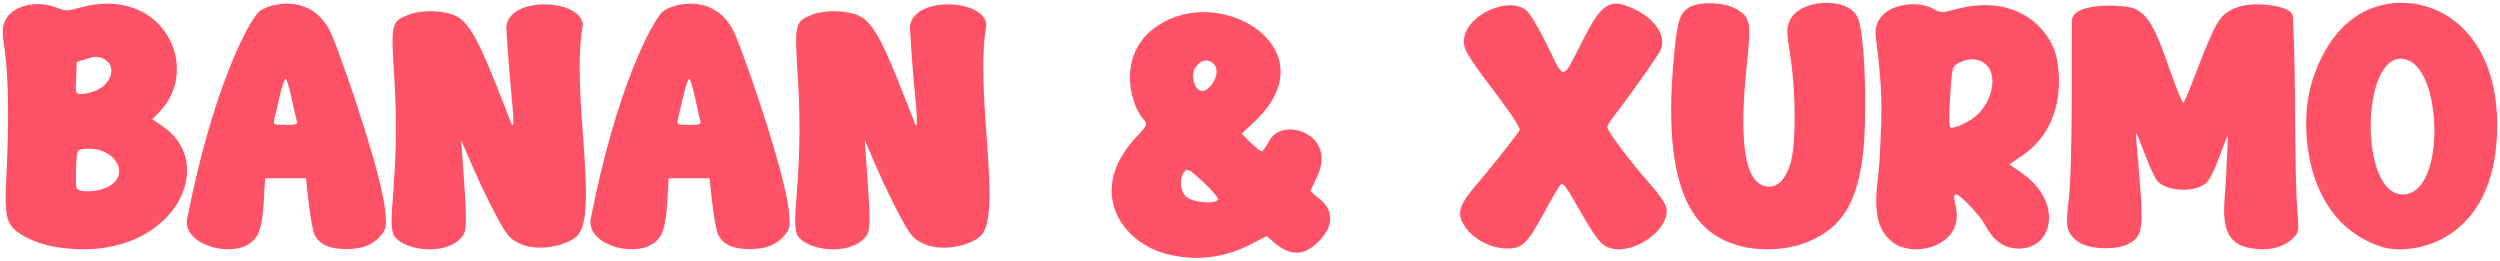
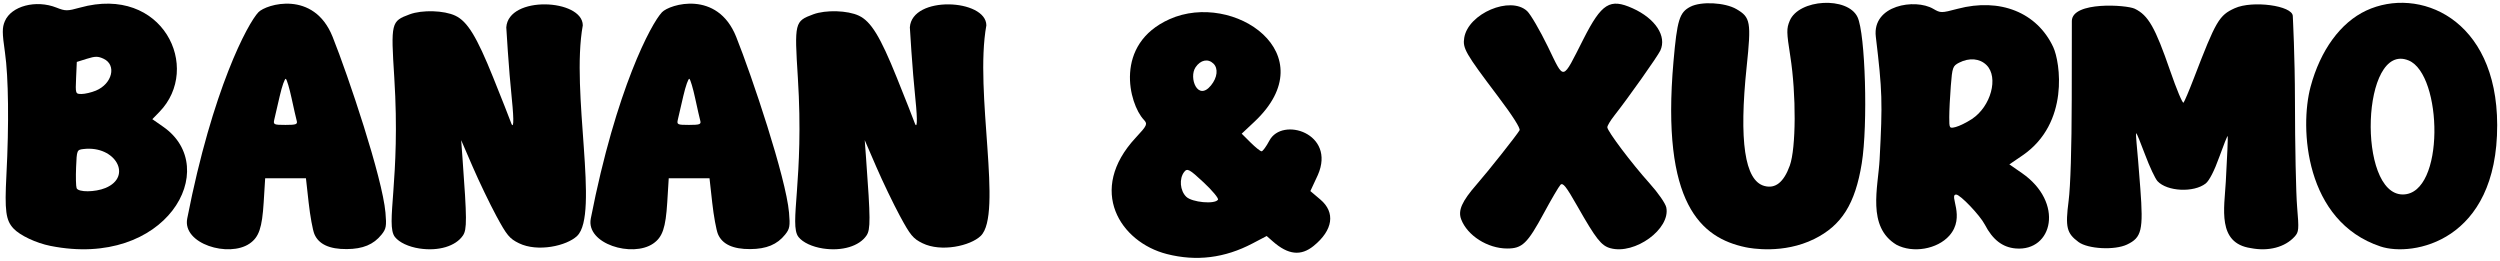
<svg xmlns="http://www.w3.org/2000/svg" viewBox="7 -709.751 7117.789 742.235" width="7117.789" height="742.235" role="img">
-   <g fill="#FF5266" transform="scale(1 -1)">
+   <g fill="#000000" transform="scale(1 -1)">
    <path transform="translate(0 0)" d="M150.55 9.663C479.856 -56.081 640.589 230.952 471.825 348.729L440.688 370.462L460.827 391.102C582.711 516.045 471.061 753.713 234.886 688.105C198.468 677.989 193.26 677.989 167.721 688.105C109.397 711.203 39.064 692.648 20.781 649.328C12.979 630.846 13.043 616.906 21.164 560.148C31.225 489.815 32.79 356.486 25.252 211.204C19.971 109.377 23.513 82.619 45.364 59.229C63.865 39.435 109.752 17.803 150.55 9.663ZM307.277 174.548C277.578 162.266 229.806 161.984 225.126 174.066C223.187 179.055 222.513 205.677 223.633 233.219C225.654 282.939 225.8 283.312 245.52 285.534C335.902 295.74 385.359 206.852 307.277 174.548ZM279.982 451.739C267.244 446.477 248.907 442.17 239.238 442.17C221.857 442.17 221.657 442.753 223.651 487.803L225.672 533.435L254.343 542.421C278.224 549.896 286.209 549.887 302.142 542.367C339.69 524.622 326.588 471.023 279.982 451.739Z" />
    <path transform="translate(543 0)" d="M-2.954 87.49C-17.093 15.199 115.734 -24.224 174.587 16.237C201.318 34.61 210.268 60.895 214.784 134.224L218.972 202.245H335.056L342.731 133.131C346.956 95.119 354.303 54.731 359.056 43.378C371.192 14.434 401.766 0.213 451.14 0.559C497.264 0.877 527.556 13.478 550.308 41.803C563.455 58.155 564.848 65.985 561.479 104.37C552.684 204.512 455.438 493.757 410.952 604.961C357.281 739.109 221.549 697.856 199.652 674.839C169.488 643.128 69.328 457.12 -2.954 87.49ZM276.741 354.101C243.6 354.101 241.615 355.048 244.911 369.288C246.841 377.636 253.852 407.864 260.48 436.462C267.117 465.059 274.893 487.011 277.761 485.262C280.629 483.505 288.049 458.595 294.24 429.897C300.431 401.199 306.977 372.41 308.789 365.91C311.612 355.767 307.096 354.101 276.741 354.101Z" />
    <path transform="translate(1104 0)" d="M97.233 2.27C151.415 -5.969 200.416 8.68 221.084 39.308C232.692 56.516 232.528 86.315 219.9 257.674L215.994 310.717L249.008 234.457C267.162 192.521 297.308 129.854 315.99 95.21C345.89 39.772 353.62 30.422 380.397 17.293C433.65 -8.81 516.639 9.663 546.092 37.988C610.152 99.608 527.628 447.387 562.28 637.629C561.616 712.906 350.47 723.44 344.452 631.793L348.822 564.09C351.235 526.852 356.388 465.396 360.294 427.521C367.013 362.304 365.42 336.702 356.37 364.48C354.121 371.382 331.933 427.539 307.077 489.278C260.206 605.671 233.794 648.773 199.351 665.088C167.257 680.284 104.954 682.141 69.4 668.958C16.411 649.301 15.628 646.05 25.616 487.948C43.926 198.266 -0.378 70.173 27.455 34.965C39.737 19.432 66.341 6.968 97.233 2.27Z" />
    <path transform="translate(1692 0)" d="M-2.954 87.49C-17.093 15.199 115.734 -24.224 174.587 16.237C201.318 34.61 210.268 60.895 214.784 134.224L218.972 202.245H335.056L342.731 133.131C346.956 95.119 354.303 54.731 359.056 43.378C371.192 14.434 401.766 0.213 451.14 0.559C497.264 0.877 527.556 13.478 550.308 41.803C563.455 58.155 564.848 65.985 561.479 104.37C552.684 204.512 455.438 493.757 410.952 604.961C357.281 739.109 221.549 697.856 199.652 674.839C169.488 643.128 69.328 457.12 -2.954 87.49ZM276.741 354.101C243.6 354.101 241.615 355.048 244.911 369.288C246.841 377.636 253.852 407.864 260.48 436.462C267.117 465.059 274.893 487.011 277.761 485.262C280.629 483.505 288.049 458.595 294.24 429.897C300.431 401.199 306.977 372.41 308.789 365.91C311.612 355.767 307.096 354.101 276.741 354.101Z" />
    <path transform="translate(2253 0)" d="M97.233 2.27C151.415 -5.969 200.416 8.68 221.084 39.308C232.692 56.516 232.528 86.315 219.9 257.674L215.994 310.717L249.008 234.457C267.162 192.521 297.308 129.854 315.99 95.21C345.89 39.772 353.62 30.422 380.397 17.293C433.65 -8.81 516.639 9.663 546.092 37.988C610.152 99.608 527.628 447.387 562.28 637.629C561.616 712.906 350.47 723.44 344.452 631.793L348.822 564.09C351.235 526.852 356.388 465.396 360.294 427.521C367.013 362.304 365.42 336.702 356.37 364.48C354.121 371.382 331.933 427.539 307.077 489.278C260.206 605.671 233.794 648.773 199.351 665.088C167.257 680.284 104.954 682.141 69.4 668.958C16.411 649.301 15.628 646.05 25.616 487.948C43.926 198.266 -0.378 70.173 27.455 34.965C39.737 19.432 66.341 6.968 97.233 2.27Z" />
    <path transform="translate(3160 0)" d="M606.238 141.62 577.768 165.738 599.055 211.507C651.188 330.186 497.529 378.323 461.119 309.437C452.26 292.684 442.236 278.982 438.831 278.982C435.435 278.982 421.314 290.272 407.457 304.065L382.264 329.148L418.4 363.072C623.837 555.954 359.184 736.608 176.982 655.222C17.04 583.778 61.489 413.667 103.389 368.99C114.97 356.635 113.267 352.83 80.463 317.613C-58.728 168.206 36.442 20.328 169.179 -13.532C253.16 -34.955 333.846 -24.977 413.065 16.641L453.389 37.818L471.062 22.286C514.473 -15.872 550.809 -19.851 587.036 9.566C642.347 54.489 649.667 104.819 606.238 141.62ZM250.975 518.37C265.151 539.256 286.347 543.581 301.733 528.74C316.01 514.965 313.142 489.008 294.85 466.565C256.957 420.076 230.817 488.671 250.975 518.37ZM224.408 149.532C206.599 166.722 203.713 201.219 218.49 220.202C227.303 231.519 233.194 228.351 273.755 190.521C298.729 167.231 317.157 145.053 314.717 141.238C305.94 127.535 241.024 133.499 224.408 149.532Z" />
    <path transform="translate(4164 0)" d="M428.001 3.072C497.815 -16.066 599.469 57.954 587.159 118.983C584.856 130.4 564.143 160.336 539.824 187.386C488.41 244.572 419.215 336.42 419.215 347.464C419.215 351.779 427.946 366.401 438.617 379.958C478.623 430.78 562.686 549.578 570.188 565.902C588.998 606.809 556.103 656.967 491.351 686.102C426.626 715.228 403.218 700.642 351.449 598.907C289.337 476.841 297.841 478.652 249.769 577.319C227.162 623.717 200.667 669.112 190.898 678.199C143.354 722.402 23.163 671.389 11.828 602.184C6.939 572.376 15.042 558.273 106.771 436.889C149.326 380.586 172.516 344.222 169.338 338.796C160.507 323.755 80.55 222.848 47.045 184.472C5.136 136.473 -6.418 110.361 3.151 85.268C20.805 38.962 78.192 2.471 133.739 2.216C176.959 2.015 191.708 16.228 238.879 103.541C259.993 142.609 281.098 178.591 285.787 183.498C292.715 190.755 301.765 179.328 334.014 122.615C387.176 29.129 402.071 10.182 428.001 3.071Z" />
    <path transform="translate(4753 0)" d="M224.082 5.794C238.659 2.726 331.335 -14.191 419.386 29.338C497.367 67.878 535.944 129.28 554.626 244.599C572.462 354.684 564.96 613.893 542.572 661.091C514.42 720.426 375.547 712.851 349.517 650.557C340.221 628.305 340.394 618.372 351.201 549.614C368.318 440.741 367.617 287.856 349.772 238.326C332.61 190.709 308.646 171.617 277.026 180.403C221.387 195.853 204.781 308.396 226.941 519.751C240.316 647.343 237.994 660.408 197.852 683.789C165.121 702.854 97.2 706.369 66.718 690.581C35.525 674.42 29.025 653.334 18.591 534.373C-16.927 129.653 96.754 32.561 224.082 5.794Z" />
    <path transform="translate(5331 0)" d="M75.385 12.941V12.95C122.11 -11.851 191.651 0.122 226.021 38.871C273.42 92.315 223.135 155.775 245.523 155.775C257.004 155.775 313.244 96.804 326.983 70.364C349.407 27.208 377.395 5.557 414.888 2.361C520.192 -6.616 554.098 133.004 432.269 217.249L396.888 241.713L434.008 267.015C568.975 359.027 541.36 533.827 521.813 575.662C475.68 674.43 370.403 716.611 249.611 684.718C202.895 672.372 201.311 672.381 179.933 684.772C128.62 714.517 5.871 695.552 16.669 605.243C35.188 450.346 36.144 419.6 27.476 255.816C23.261 176.142 -9.407 64.2 75.376 12.941ZM290.254 370.89C275.059 360.902 254.318 350.659 244.167 348.147C226.021 343.631 225.702 344.086 225.757 376.398C225.775 394.462 227.787 434.495 230.209 465.36C234.352 518.048 235.79 522.082 253.727 531.259C282.779 546.127 312.579 543.532 331.863 524.449C366.915 489.751 344.336 406.434 290.254 370.89Z" />
    <path transform="translate(5876 0)" d="M539.322 3.345C589.78 -6.534 636.66 5.803 664.174 36.203C676.037 49.305 676.629 56.498 671.175 120.549C667.898 159.061 665.121 295.048 664.993 422.741C664.875 550.433 659.021 658.123 658.839 664.16C657.937 693.822 543.829 709.173 493.58 686.348C449.04 666.117 440.045 650.712 377.442 487.611C363.748 451.93 350.373 420.355 347.715 417.451C345.056 414.547 327.985 455.308 309.776 508.024C266.929 632.084 247.455 666.208 208.869 684.891C185.78 696.062 31.247 706.387 29.781 650.393L29.48 427.311C29.289 289.476 25.884 178.791 20.567 137.656C10.88 62.698 14.977 45.709 48.782 20.689C75.705 0.768 151.674 -3.193 186.836 13.487C228.663 33.344 233.707 54.531 224.775 172.864C220.632 227.674 215.843 285.579 214.123 301.54C212.393 317.5 212.001 330.556 213.23 330.556C214.459 330.556 225.868 302.723 238.568 268.709C251.279 234.694 267.121 201.006 273.785 193.85C301.236 164.388 377.123 160.809 410.919 187.395C420.998 195.316 435.575 223.722 449.396 262.363C461.641 296.578 472.494 323.619 473.523 322.444C474.543 321.27 472.121 262.863 468.124 192.648C464.027 116.752 442.767 17.548 539.322 3.345Z" />
    <path transform="translate(6568 0)" d="M216.65 7.979C307.569 -22.212 549.443 21.008 548.788 353.901C548.187 659.188 324.258 749.079 175.679 679.565C102.806 645.459 45.301 566.64 17.45 462.656C-13.888 345.634 0.925 79.614 216.65 7.979ZM280.528 156.084C149.34 154.937 162.141 593.371 296.698 537.632C393.526 497.526 400.782 157.213 280.528 156.084Z" />
  </g>
</svg>
